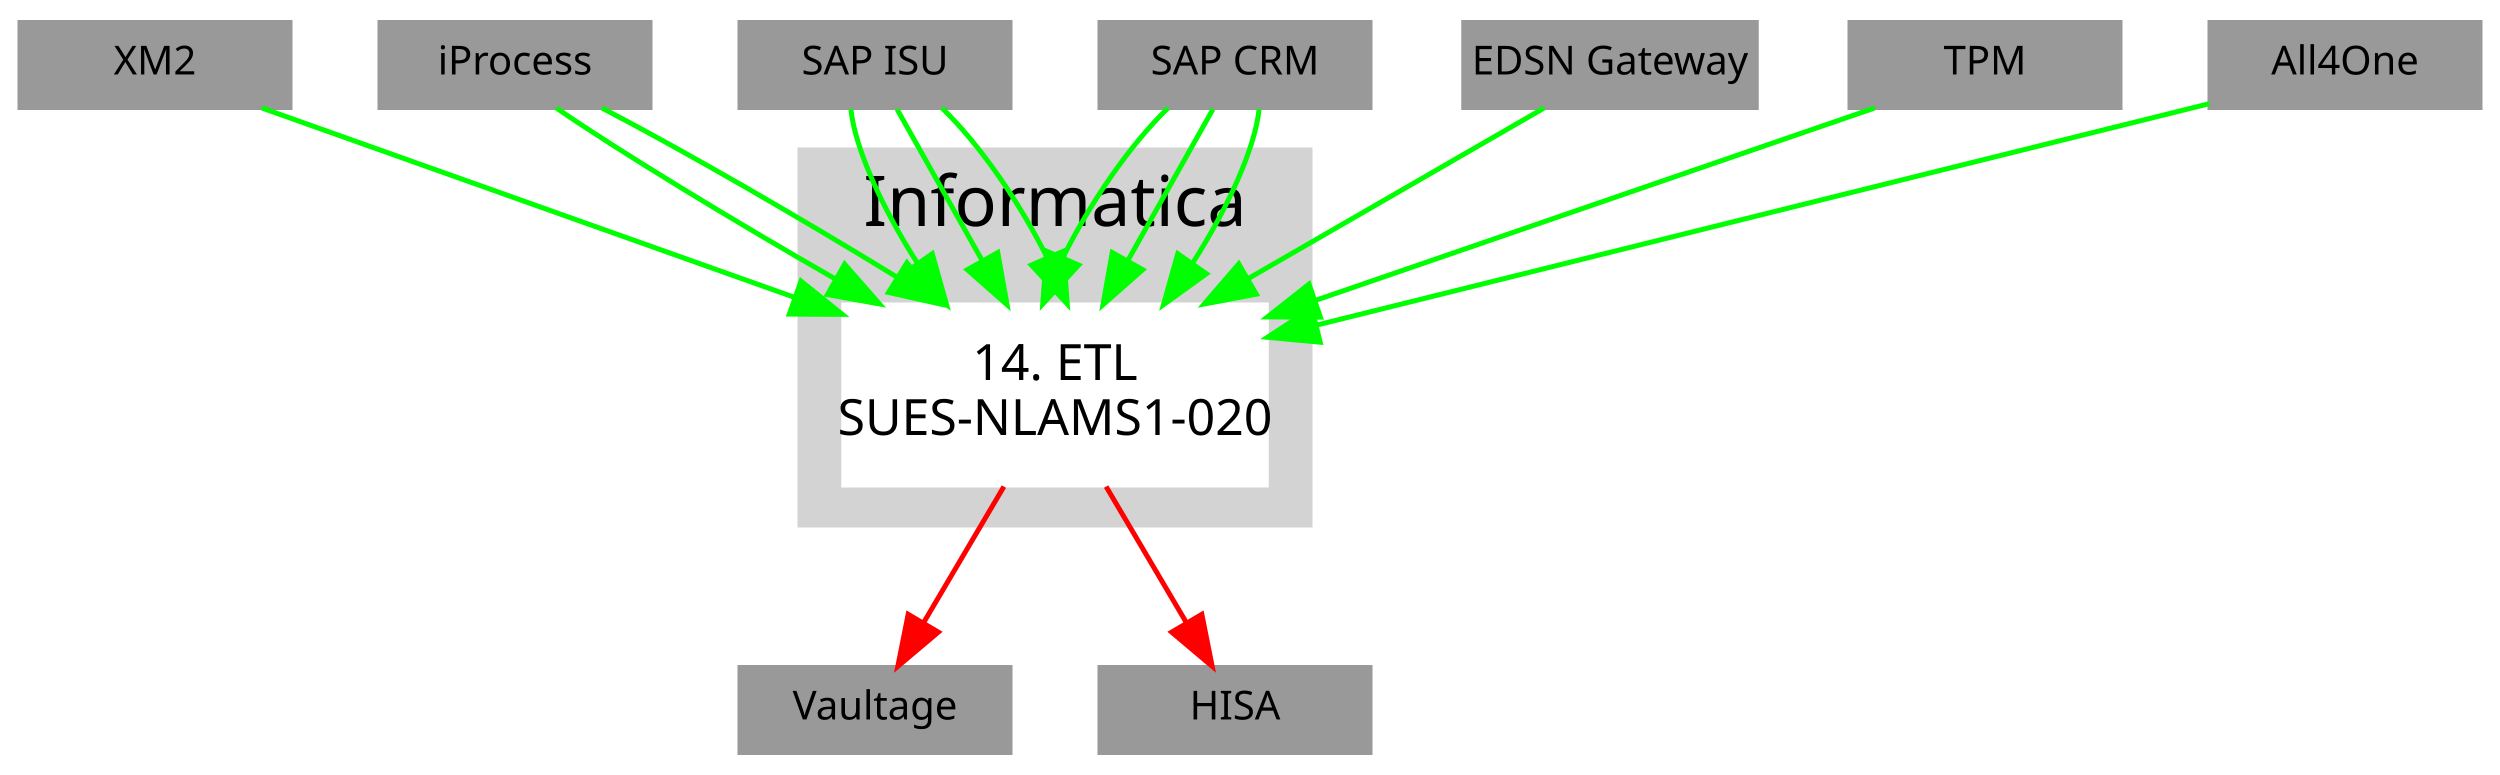
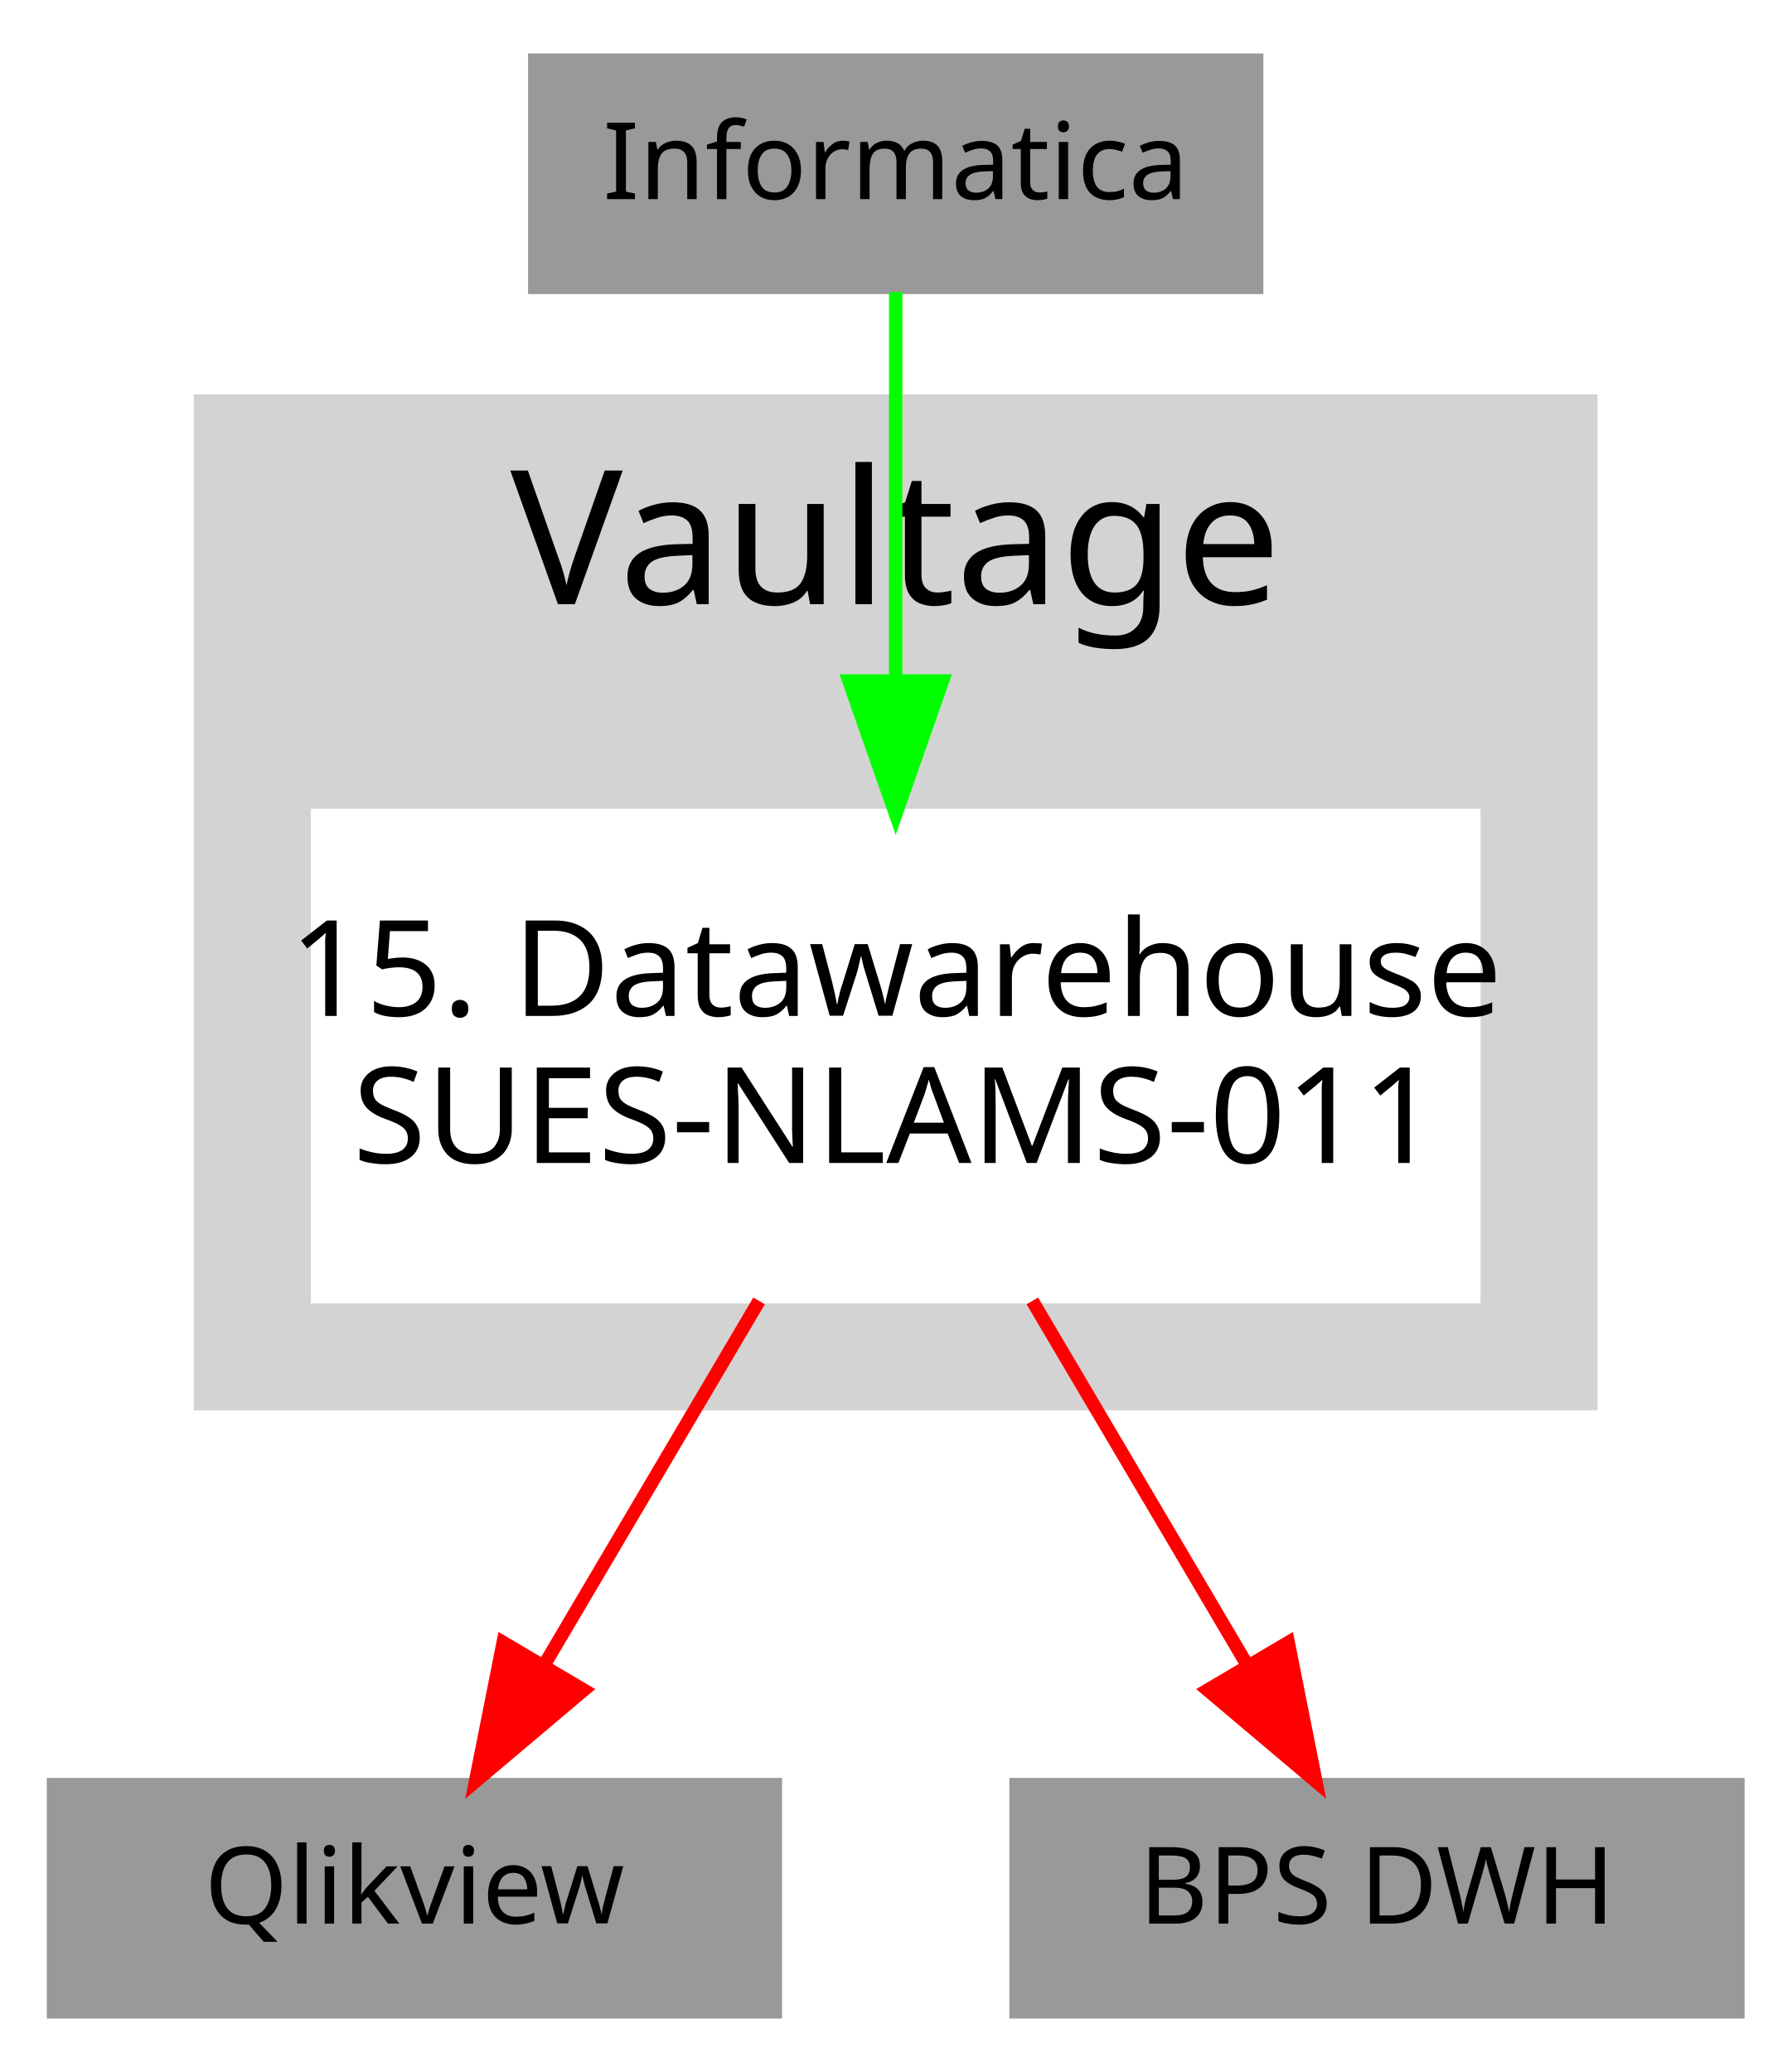
- <svg xmlns="http://www.w3.org/2000/svg" width="500pt" height="155pt" viewBox="0.00 0.00 500.00 155.00">
+ <svg xmlns="http://www.w3.org/2000/svg" width="134pt" height="155pt" viewBox="0.00 0.00 134.00 155.00">
  <g id="graph0" class="graph" transform="scale(1 1) rotate(0) translate(4 151)">
-     <polygon fill="white" stroke="white" points="-4,5 -4,-151 497,-151 497,5 -4,5" />
+     <polygon fill="white" stroke="white" points="-4,5 -4,-151 131,-151 131,5 -4,5" />
    <g id="clust1" class="cluster">
-       <polygon fill="lightgrey" stroke="lightgrey" points="156,-46 156,-121 258,-121 258,-46 156,-46" />
-       <text text-anchor="middle" x="207" y="-105.8" font-family="Myriad Condensed Web" font-size="14.00">Informatica</text>
+       <polygon fill="lightgrey" stroke="lightgrey" points="11,-46 11,-121 115,-121 115,-46 11,-46" />
+       <text text-anchor="middle" x="63" y="-105.8" font-family="Myriad Condensed Web" font-size="14.00">Vaultage</text>
    </g>
    <g id="node1" class="node">
-       <polygon fill="white" stroke="white" points="249.25,-90 164.75,-90 164.75,-54 249.25,-54 249.25,-90" />
-       <text text-anchor="middle" x="207" y="-75" font-family="Myriad Condensed Web" font-size="10.00">14. ETL</text>
-       <text text-anchor="middle" x="207" y="-64" font-family="Myriad Condensed Web" font-size="10.00">SUES-NLAMS1-020</text>
+       <polygon fill="white" stroke="white" points="106.25,-90 19.75,-90 19.75,-54 106.25,-54 106.25,-90" />
+       <text text-anchor="middle" x="63" y="-75" font-family="Myriad Condensed Web" font-size="10.00">15. Datawarehouse</text>
+       <text text-anchor="middle" x="63" y="-64" font-family="Myriad Condensed Web" font-size="10.00">SUES-NLAMS-011</text>
    </g>
-     <g id="node9" class="node">
-       <polygon fill="#999999" stroke="#999999" points="198,-17.5 144,-17.5 144,-0.5 198,-0.5 198,-17.5" />
-       <text text-anchor="middle" x="171" y="-7.1" font-family="Myriad Condensed Web" font-size="8.00">Vaultage</text>
+     <g id="node3" class="node">
+       <polygon fill="#999999" stroke="#999999" points="54,-17.5 0,-17.5 0,-0.5 54,-0.5 54,-17.5" />
+       <text text-anchor="middle" x="27" y="-7.1" font-family="Myriad Condensed Web" font-size="8.00">Qlikview</text>
    </g>
-     <g id="edge13" class="edge">
-       <path fill="none" stroke="#ff0000" d="M196.78,-53.683C191.76,-45.177 185.74,-34.976 180.78,-26.572" />
-       <polygon fill="#ff0000" stroke="#ff0000" points="183.665,-24.574 175.569,-17.741 177.637,-28.132 183.665,-24.574" />
+     <g id="edge2" class="edge">
+       <path fill="none" stroke="#ff0000" d="M52.78,-53.683C47.76,-45.177 41.74,-34.976 36.78,-26.572" />
+       <polygon fill="#ff0000" stroke="#ff0000" points="39.665,-24.574 31.569,-17.741 33.637,-28.132 39.665,-24.574" />
    </g>
-     <g id="node10" class="node">
-       <polygon fill="#999999" stroke="#999999" points="270,-17.5 216,-17.5 216,-0.5 270,-0.5 270,-17.5" />
-       <text text-anchor="middle" x="243" y="-7.1" font-family="Myriad Condensed Web" font-size="8.00">HISA</text>
+     <g id="node4" class="node">
+       <polygon fill="#999999" stroke="#999999" points="126,-17.5 72,-17.5 72,-0.5 126,-0.5 126,-17.5" />
+       <text text-anchor="middle" x="99" y="-7.1" font-family="Myriad Condensed Web" font-size="8.00">BPS DWH</text>
    </g>
-     <g id="edge14" class="edge">
-       <path fill="none" stroke="#ff0000" d="M217.22,-53.683C222.24,-45.177 228.26,-34.976 233.22,-26.572" />
-       <polygon fill="#ff0000" stroke="#ff0000" points="236.363,-28.132 238.431,-17.741 230.335,-24.574 236.363,-28.132" />
+     <g id="edge3" class="edge">
+       <path fill="none" stroke="#ff0000" d="M73.22,-53.683C78.24,-45.177 84.26,-34.976 89.22,-26.572" />
+       <polygon fill="#ff0000" stroke="#ff0000" points="92.363,-28.132 94.431,-17.741 86.335,-24.574 92.363,-28.132" />
    </g>
    <g id="node2" class="node">
-       <polygon fill="#999999" stroke="#999999" points="54,-146.5 0,-146.5 0,-129.5 54,-129.5 54,-146.5" />
-       <text text-anchor="middle" x="27" y="-136.1" font-family="Myriad Condensed Web" font-size="8.00">XM2</text>
+       <polygon fill="#999999" stroke="#999999" points="90,-146.5 36,-146.5 36,-129.5 90,-129.5 90,-146.5" />
+       <text text-anchor="middle" x="63" y="-136.1" font-family="Myriad Condensed Web" font-size="8.00">Informatica</text>
    </g>
    <g id="edge1" class="edge">
-       <path fill="none" stroke="#00ff00" d="M48.355,-129.407C74.403,-120.146 119.337,-104.169 154.748,-91.578" />
-       <polygon fill="#00ff00" stroke="#00ff00" points="156.21,-94.773 164.46,-88.125 153.865,-88.178 156.21,-94.773" />
-     </g>
-     <g id="node3" class="node">
-       <polygon fill="#999999" stroke="#999999" points="126,-146.5 72,-146.5 72,-129.5 126,-129.5 126,-146.5" />
-       <text text-anchor="middle" x="99" y="-136.1" font-family="Myriad Condensed Web" font-size="8.00">iProcess</text>
-     </g>
-     <g id="edge2" class="edge">
-       <path fill="none" stroke="#00ff00" d="M107.259,-129.407C119.44,-121.005 142.31,-107.076 163.142,-95.163" />
-       <polygon fill="#00ff00" stroke="#00ff00" points="164.929,-98.173 171.909,-90.202 161.482,-92.081 164.929,-98.173" />
-     </g>
-     <g id="edge3" class="edge">
-       <path fill="none" stroke="#00ff00" d="M116.368,-129.407C132.399,-121.08 156.252,-107.325 175.539,-95.482" />
-       <polygon fill="#00ff00" stroke="#00ff00" points="177.388,-98.454 184.034,-90.202 173.693,-92.508 177.388,-98.454" />
-     </g>
-     <g id="node4" class="node">
-       <polygon fill="#999999" stroke="#999999" points="198,-146.5 144,-146.5 144,-129.5 198,-129.5 198,-146.5" />
-       <text text-anchor="middle" x="171" y="-136.1" font-family="Myriad Condensed Web" font-size="8.00">SAP ISU</text>
-     </g>
-     <g id="edge4" class="edge">
-       <path fill="none" stroke="#00ff00" d="M166.186,-129.152C166.947,-121.514 172.371,-109.487 179.394,-98.52" />
-       <polygon fill="#00ff00" stroke="#00ff00" points="182.45,-100.258 185.31,-90.056 176.712,-96.247 182.45,-100.258" />
-     </g>
-     <g id="edge5" class="edge">
-       <path fill="none" stroke="#00ff00" d="M175.414,-129.152C179.668,-121.59 186.342,-109.725 192.461,-98.846" />
-       <polygon fill="#00ff00" stroke="#00ff00" points="195.554,-100.488 197.406,-90.056 189.453,-97.056 195.554,-100.488" />
-     </g>
-     <g id="edge6" class="edge">
-       <path fill="none" stroke="#00ff00" d="M184.38,-129.407C192.089,-121.98 200.097,-110.235 205.474,-99.381" />
-       <polygon fill="#00ff00" stroke="#00ff00" points="208.687,-100.77 209.449,-90.202 202.263,-97.988 208.687,-100.77" />
-     </g>
-     <g id="node5" class="node">
-       <polygon fill="#999999" stroke="#999999" points="270,-146.5 216,-146.5 216,-129.5 270,-129.5 270,-146.5" />
-       <text text-anchor="middle" x="243" y="-136.1" font-family="Myriad Condensed Web" font-size="8.00">SAP CRM</text>
-     </g>
-     <g id="edge7" class="edge">
-       <path fill="none" stroke="#00ff00" d="M229.62,-129.407C221.911,-121.98 213.903,-110.235 208.526,-99.381" />
-       <polygon fill="#00ff00" stroke="#00ff00" points="211.737,-97.988 204.551,-90.202 205.313,-100.77 211.737,-97.988" />
-     </g>
-     <g id="edge8" class="edge">
-       <path fill="none" stroke="#00ff00" d="M238.586,-129.152C234.332,-121.59 227.658,-109.725 221.539,-98.846" />
-       <polygon fill="#00ff00" stroke="#00ff00" points="224.547,-97.056 216.594,-90.056 218.446,-100.488 224.547,-97.056" />
-     </g>
-     <g id="edge9" class="edge">
-       <path fill="none" stroke="#00ff00" d="M247.814,-129.152C247.053,-121.514 241.629,-109.487 234.606,-98.52" />
-       <polygon fill="#00ff00" stroke="#00ff00" points="237.288,-96.247 228.69,-90.056 231.55,-100.258 237.288,-96.247" />
-     </g>
-     <g id="node6" class="node">
-       <polygon fill="#999999" stroke="#999999" points="347.25,-146.5 288.75,-146.5 288.75,-129.5 347.25,-129.5 347.25,-146.5" />
-       <text text-anchor="middle" x="318" y="-136.1" font-family="Myriad Condensed Web" font-size="8.00">EDSN Gateway</text>
-     </g>
-     <g id="edge10" class="edge">
-       <path fill="none" stroke="#00ff00" d="M304.831,-129.407C290.324,-121.043 266.317,-107.201 245.715,-95.322" />
-       <polygon fill="#00ff00" stroke="#00ff00" points="247.246,-92.165 236.835,-90.202 243.75,-98.229 247.246,-92.165" />
-     </g>
-     <g id="node7" class="node">
-       <polygon fill="#999999" stroke="#999999" points="420,-146.5 366,-146.5 366,-129.5 420,-129.5 420,-146.5" />
-       <text text-anchor="middle" x="393" y="-136.1" font-family="Myriad Condensed Web" font-size="8.00">TPM</text>
-     </g>
-     <g id="edge11" class="edge">
-       <path fill="none" stroke="#00ff00" d="M370.933,-129.407C343.549,-119.985 295.964,-103.611 259.092,-90.924" />
-       <polygon fill="#00ff00" stroke="#00ff00" points="260.081,-87.563 249.486,-87.619 257.803,-94.182 260.081,-87.563" />
-     </g>
-     <g id="node8" class="node">
-       <polygon fill="#999999" stroke="#999999" points="492,-146.5 438,-146.5 438,-129.5 492,-129.5 492,-146.5" />
-       <text text-anchor="middle" x="465" y="-136.1" font-family="Myriad Condensed Web" font-size="8.00">All4One</text>
-     </g>
-     <g id="edge12" class="edge">
-       <path fill="none" stroke="#00ff00" d="M437.877,-130.272C395.614,-119.788 313.297,-99.368 259.24,-85.959" />
-       <polygon fill="#00ff00" stroke="#00ff00" points="260.04,-82.551 249.492,-83.541 258.355,-89.345 260.04,-82.551" />
+       <path fill="none" stroke="#00ff00" d="M63,-129.152C63,-121.892 63,-110.667 63,-100.156" />
+       <polygon fill="#00ff00" stroke="#00ff00" points="66.5,-100.056 63,-90.056 59.5,-100.056 66.5,-100.056" />
    </g>
  </g>
</svg>
